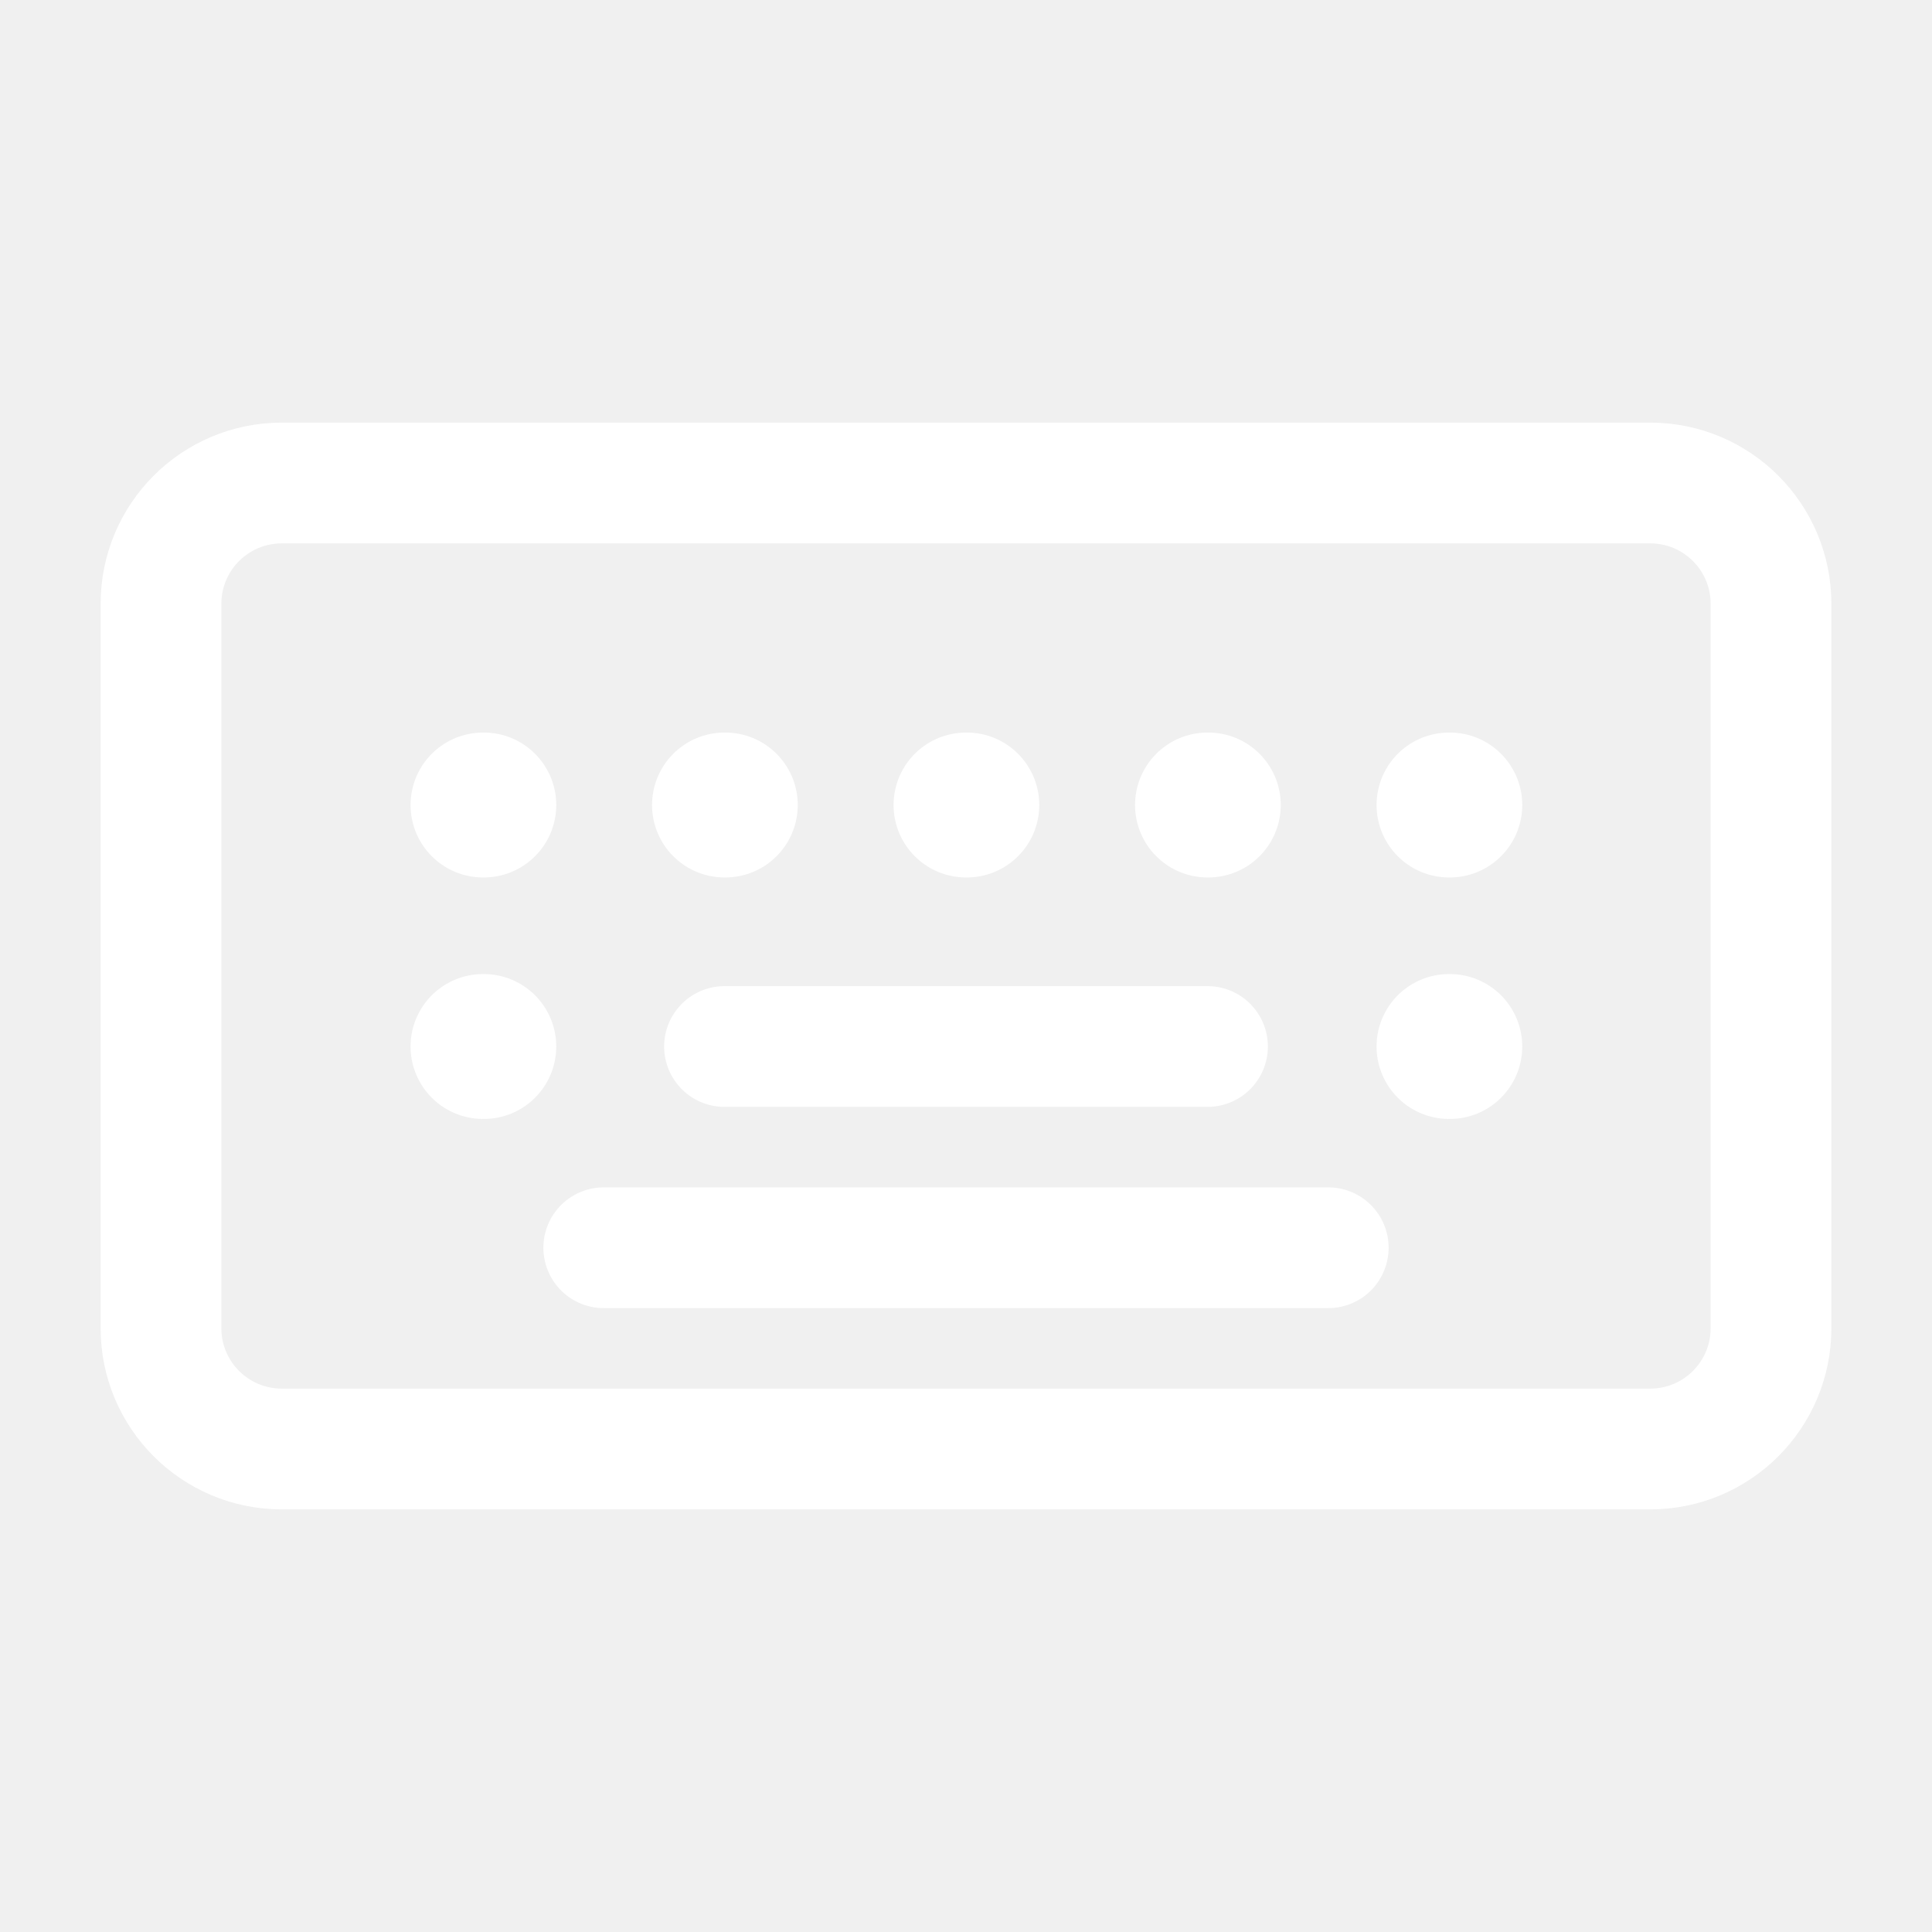
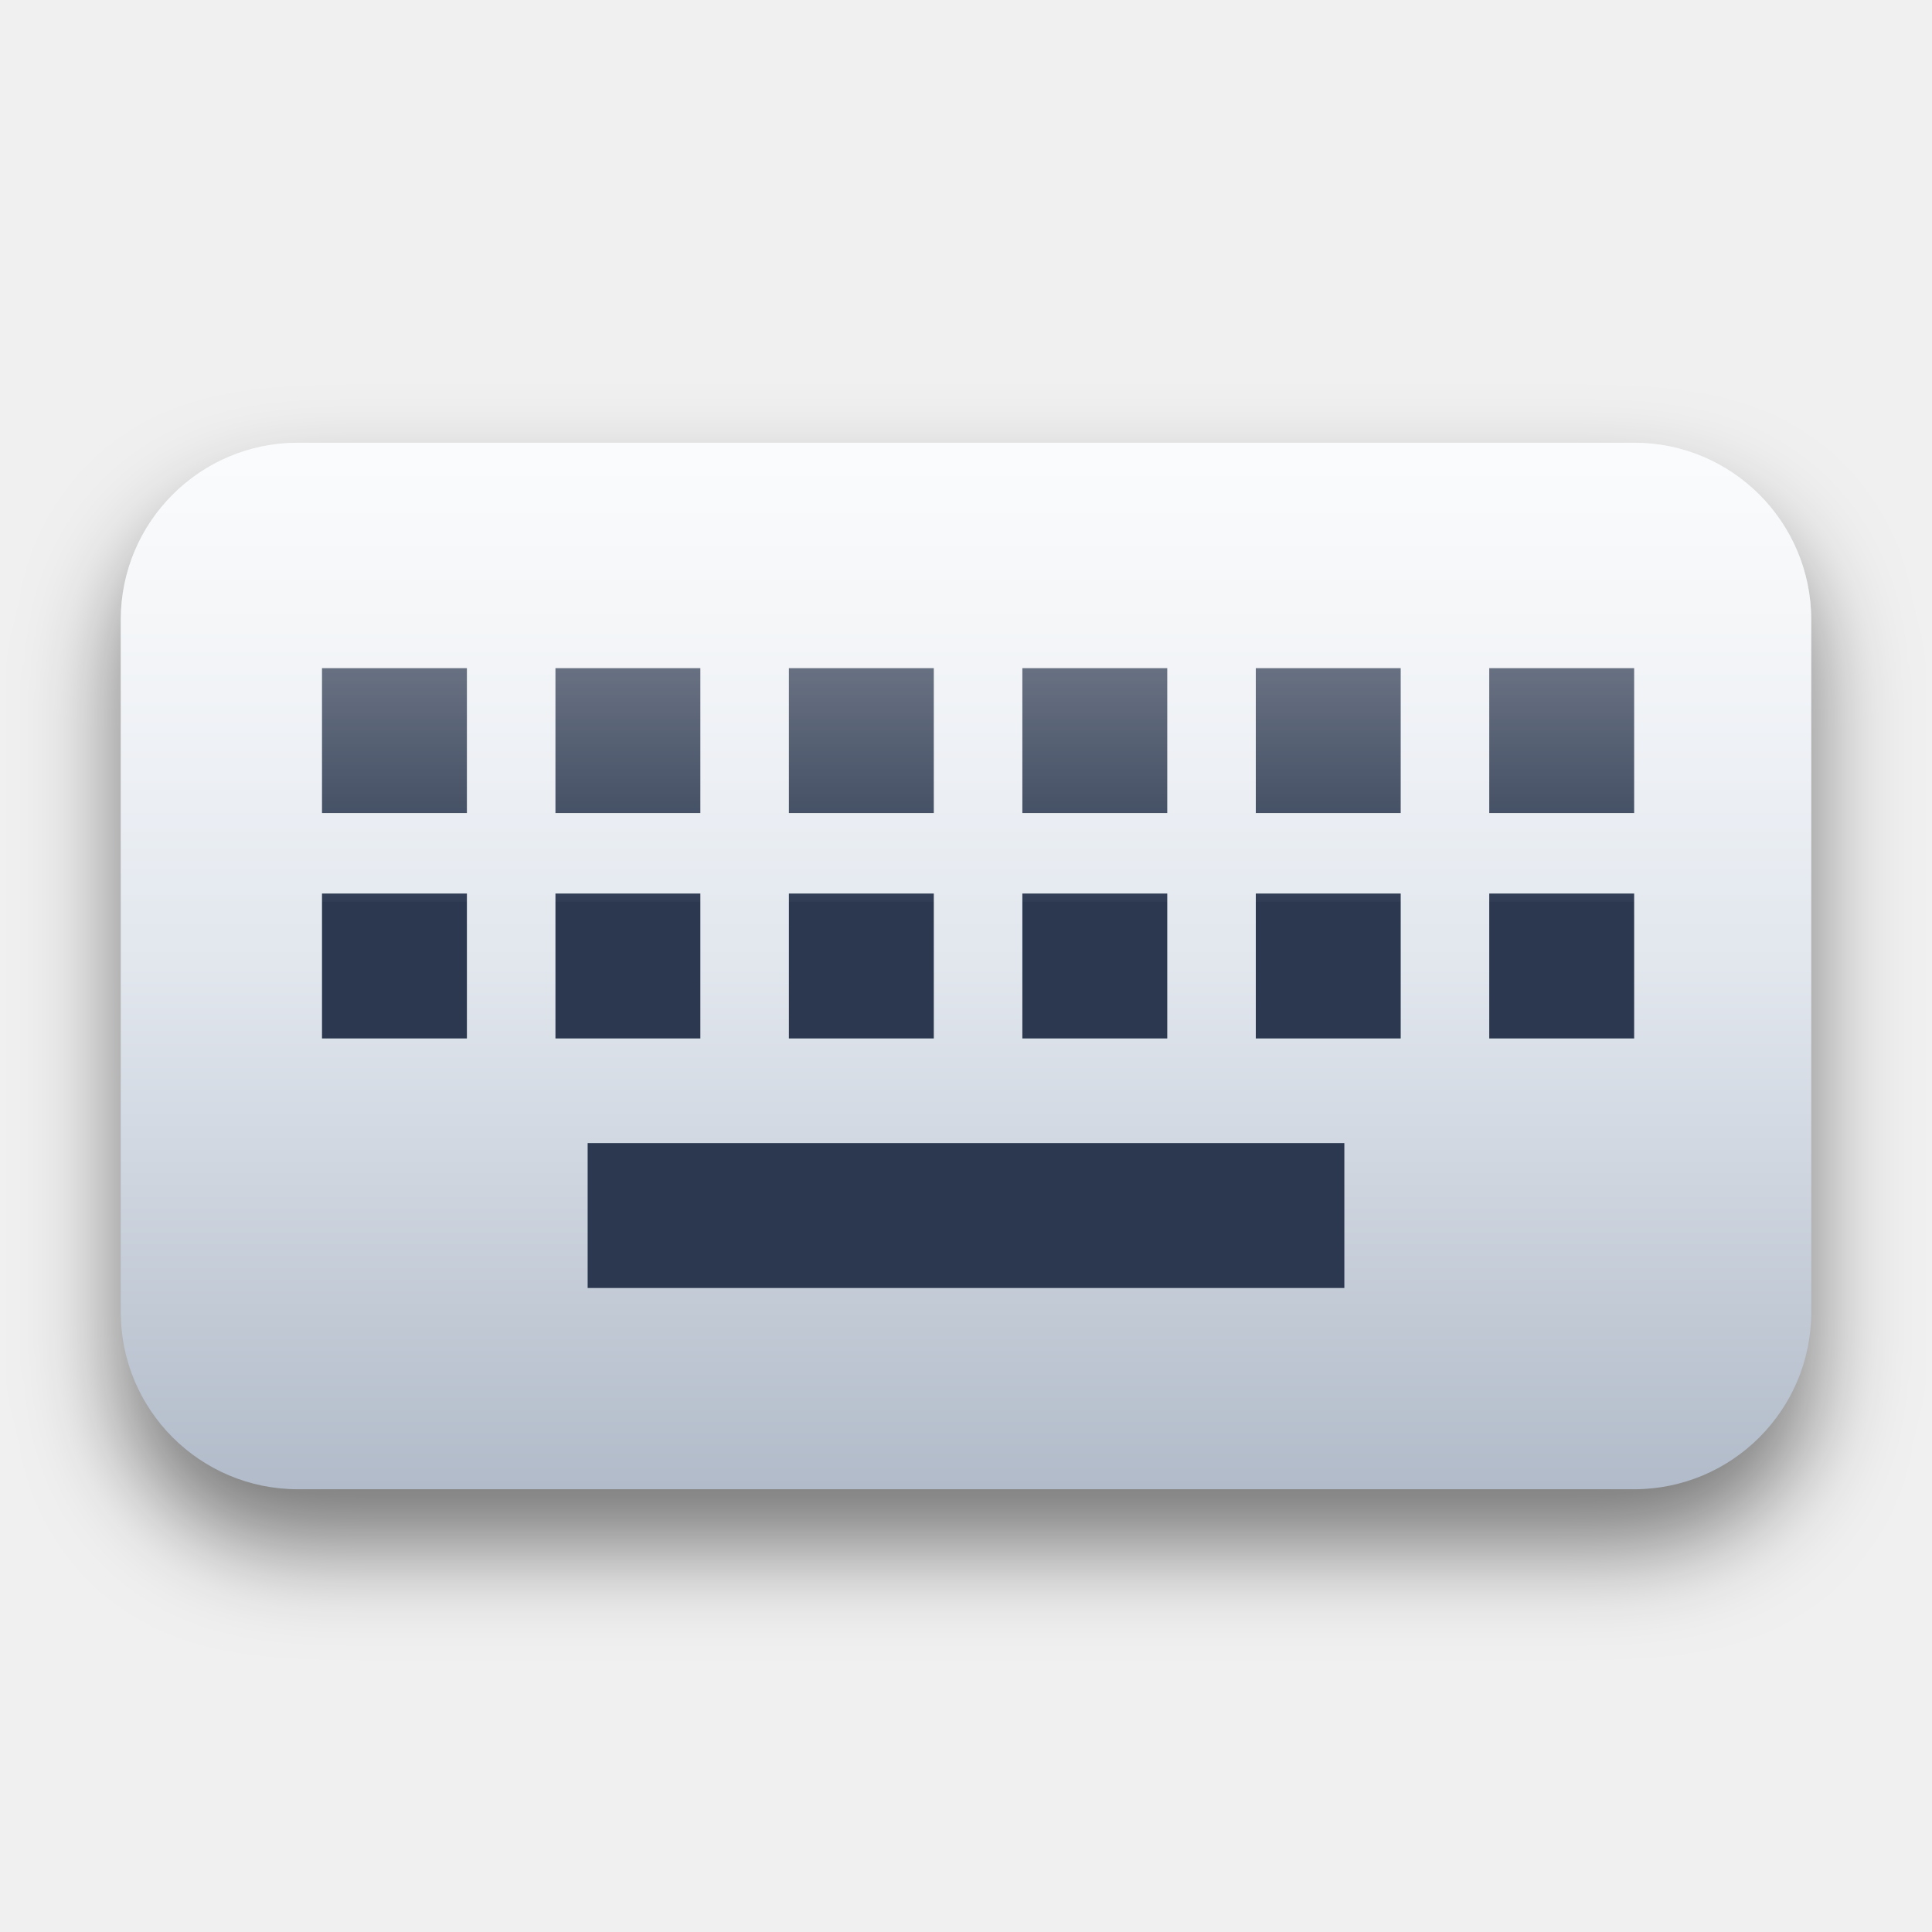
- <svg xmlns="http://www.w3.org/2000/svg" viewBox="0 0 24 24" width="96" height="96" fill="none" stroke="#ffffff" stroke-width="1.5" stroke-linecap="round" stroke-linejoin="round">
-   <rect x="2" y="6" width="20" height="12" rx="1.5" />
-   <path stroke-width="1.8" d="M6 10h.01M9 10h.01M12 10h.01M15 10h.01M18 10h.01M6 13h.01M18 13h.01" />
-   <path d="M9 13h6M7.5 15.5h9" />
+ <svg xmlns="http://www.w3.org/2000/svg" viewBox="0 0 24 24" width="128" height="128">
+   <defs>
+     <linearGradient id="m" gradientUnits="userSpaceOnUse" x1="0" y1="2" x2="0" y2="22">
+       <stop offset="0" stop-color="#ffffff" />
+       <stop offset=".5" stop-color="#e2e7ee" />
+       <stop offset="1" stop-color="#97a3b5" />
+     </linearGradient>
+     <linearGradient id="g" gradientUnits="userSpaceOnUse" x1="0" y1="2" x2="0" y2="11.5">
+       <stop offset="0" stop-color="#ffffff" stop-opacity=".85" />
+       <stop offset="1" stop-color="#ffffff" stop-opacity="0" />
+     </linearGradient>
+     <clipPath id="c">
+       <rect x="0" y="0" width="24" height="11.2" />
+     </clipPath>
+     <filter id="s" x="-.2" y="-.2" width="1.4" height="1.4">
+       <feGaussianBlur stdDeviation=".6" />
+     </filter>
+   </defs>
+   <g fill="#000000" stroke="#000000" opacity=".5" filter="url(#s)" transform="translate(0 .7)" stroke-width="2.2" stroke-linecap="round" stroke-linejoin="round">
+     <rect stroke="none" x="1.5" y="5.5" width="21" height="13" rx="2.2" />
+     <path stroke="none" fill="#000000" d="M4 8.3h1.8v1.8h-1.8zM6.9 8.3h1.8v1.8h-1.8zM9.8 8.3h1.8v1.8h-1.8zM12.7 8.3h1.8v1.8h-1.8zM15.6 8.3h1.8v1.8h-1.8zM18.5 8.3h1.8v1.8h-1.8zM4 11.1h1.8v1.8h-1.8zM6.9 11.1h1.8v1.8h-1.8zM9.8 11.1h1.8v1.8h-1.8zM12.7 11.1h1.8v1.8h-1.8zM15.6 11.1h1.8v1.8h-1.8zM18.5 11.1h1.8v1.8h-1.8zM7.3 14.2h9.4v1.8H7.3z" />
+   </g>
+   <g fill="url(#m)" stroke="url(#m)" stroke-width="2.2" stroke-linecap="round" stroke-linejoin="round">
+     <rect stroke="none" x="1.5" y="5.5" width="21" height="13" rx="2.2" />
+     <path stroke="none" fill="#2b3850" d="M4 8.3h1.8v1.8h-1.8zM6.9 8.3h1.8v1.8h-1.8zM9.8 8.3h1.8v1.8h-1.8zM12.7 8.3h1.8v1.8h-1.8zM15.6 8.3h1.8v1.8h-1.8zM18.5 8.3h1.8v1.8h-1.8zM4 11.1h1.8v1.8h-1.8zM6.9 11.1h1.8v1.8h-1.8zM9.8 11.1h1.8v1.8h-1.8zM12.7 11.1h1.8v1.8h-1.8zM15.6 11.1h1.8v1.8h-1.8zM18.5 11.1h1.8v1.8h-1.8zM7.3 14.2h9.4v1.8H7.3z" />
+   </g>
+   <g fill="url(#g)" stroke="url(#g)" clip-path="url(#c)" stroke-width="2.2" stroke-linecap="round" stroke-linejoin="round">
+     <rect stroke="none" x="1.5" y="5.5" width="21" height="13" rx="2.2" />
+     <path stroke="none" fill="none" d="M4 8.3h1.8v1.8h-1.8zM6.9 8.3h1.8v1.8h-1.8zM9.8 8.3h1.8v1.8h-1.8zM12.7 8.3h1.8v1.8h-1.8zM15.6 8.3h1.8v1.8h-1.8zM18.5 8.3h1.8v1.8h-1.8zM4 11.1h1.8v1.8h-1.8zM6.9 11.1h1.8v1.8h-1.8zM9.8 11.1h1.8v1.8h-1.8zM12.7 11.1h1.8v1.8h-1.8zM15.6 11.1h1.8v1.8h-1.8zM18.5 11.1h1.8v1.8h-1.8zM7.3 14.2h9.4v1.8H7.3z" />
+   </g>
</svg>
